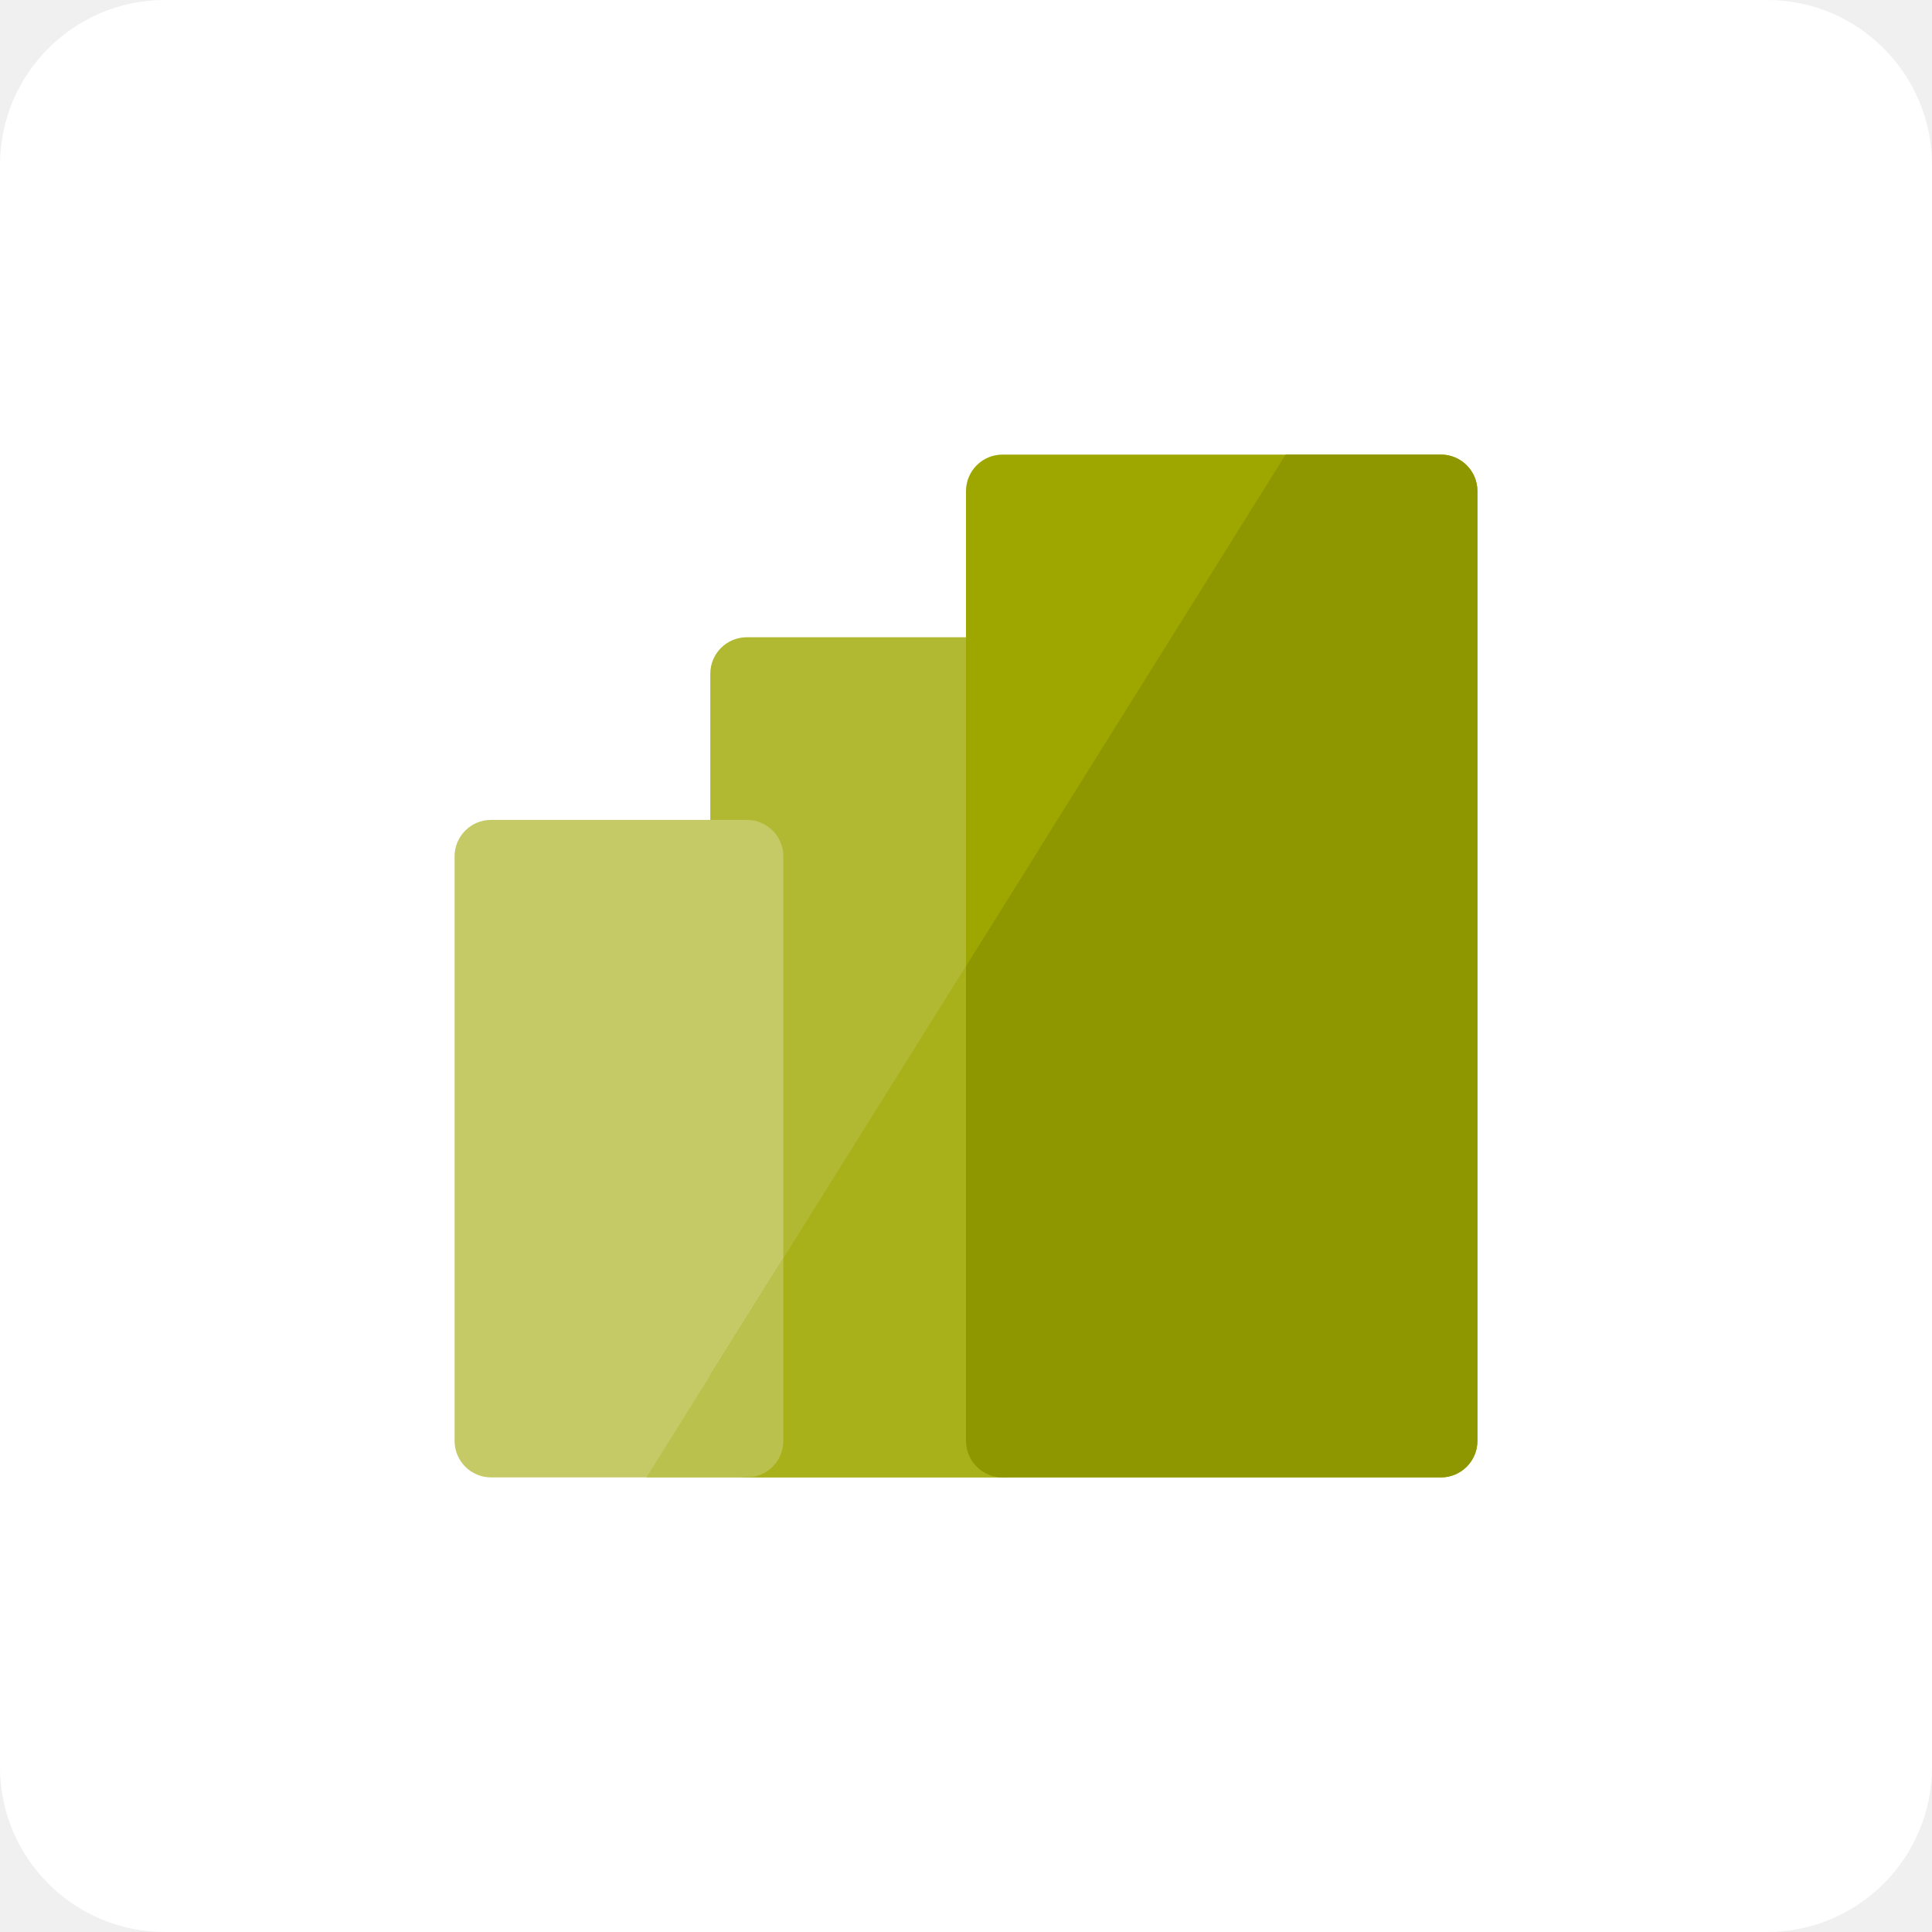
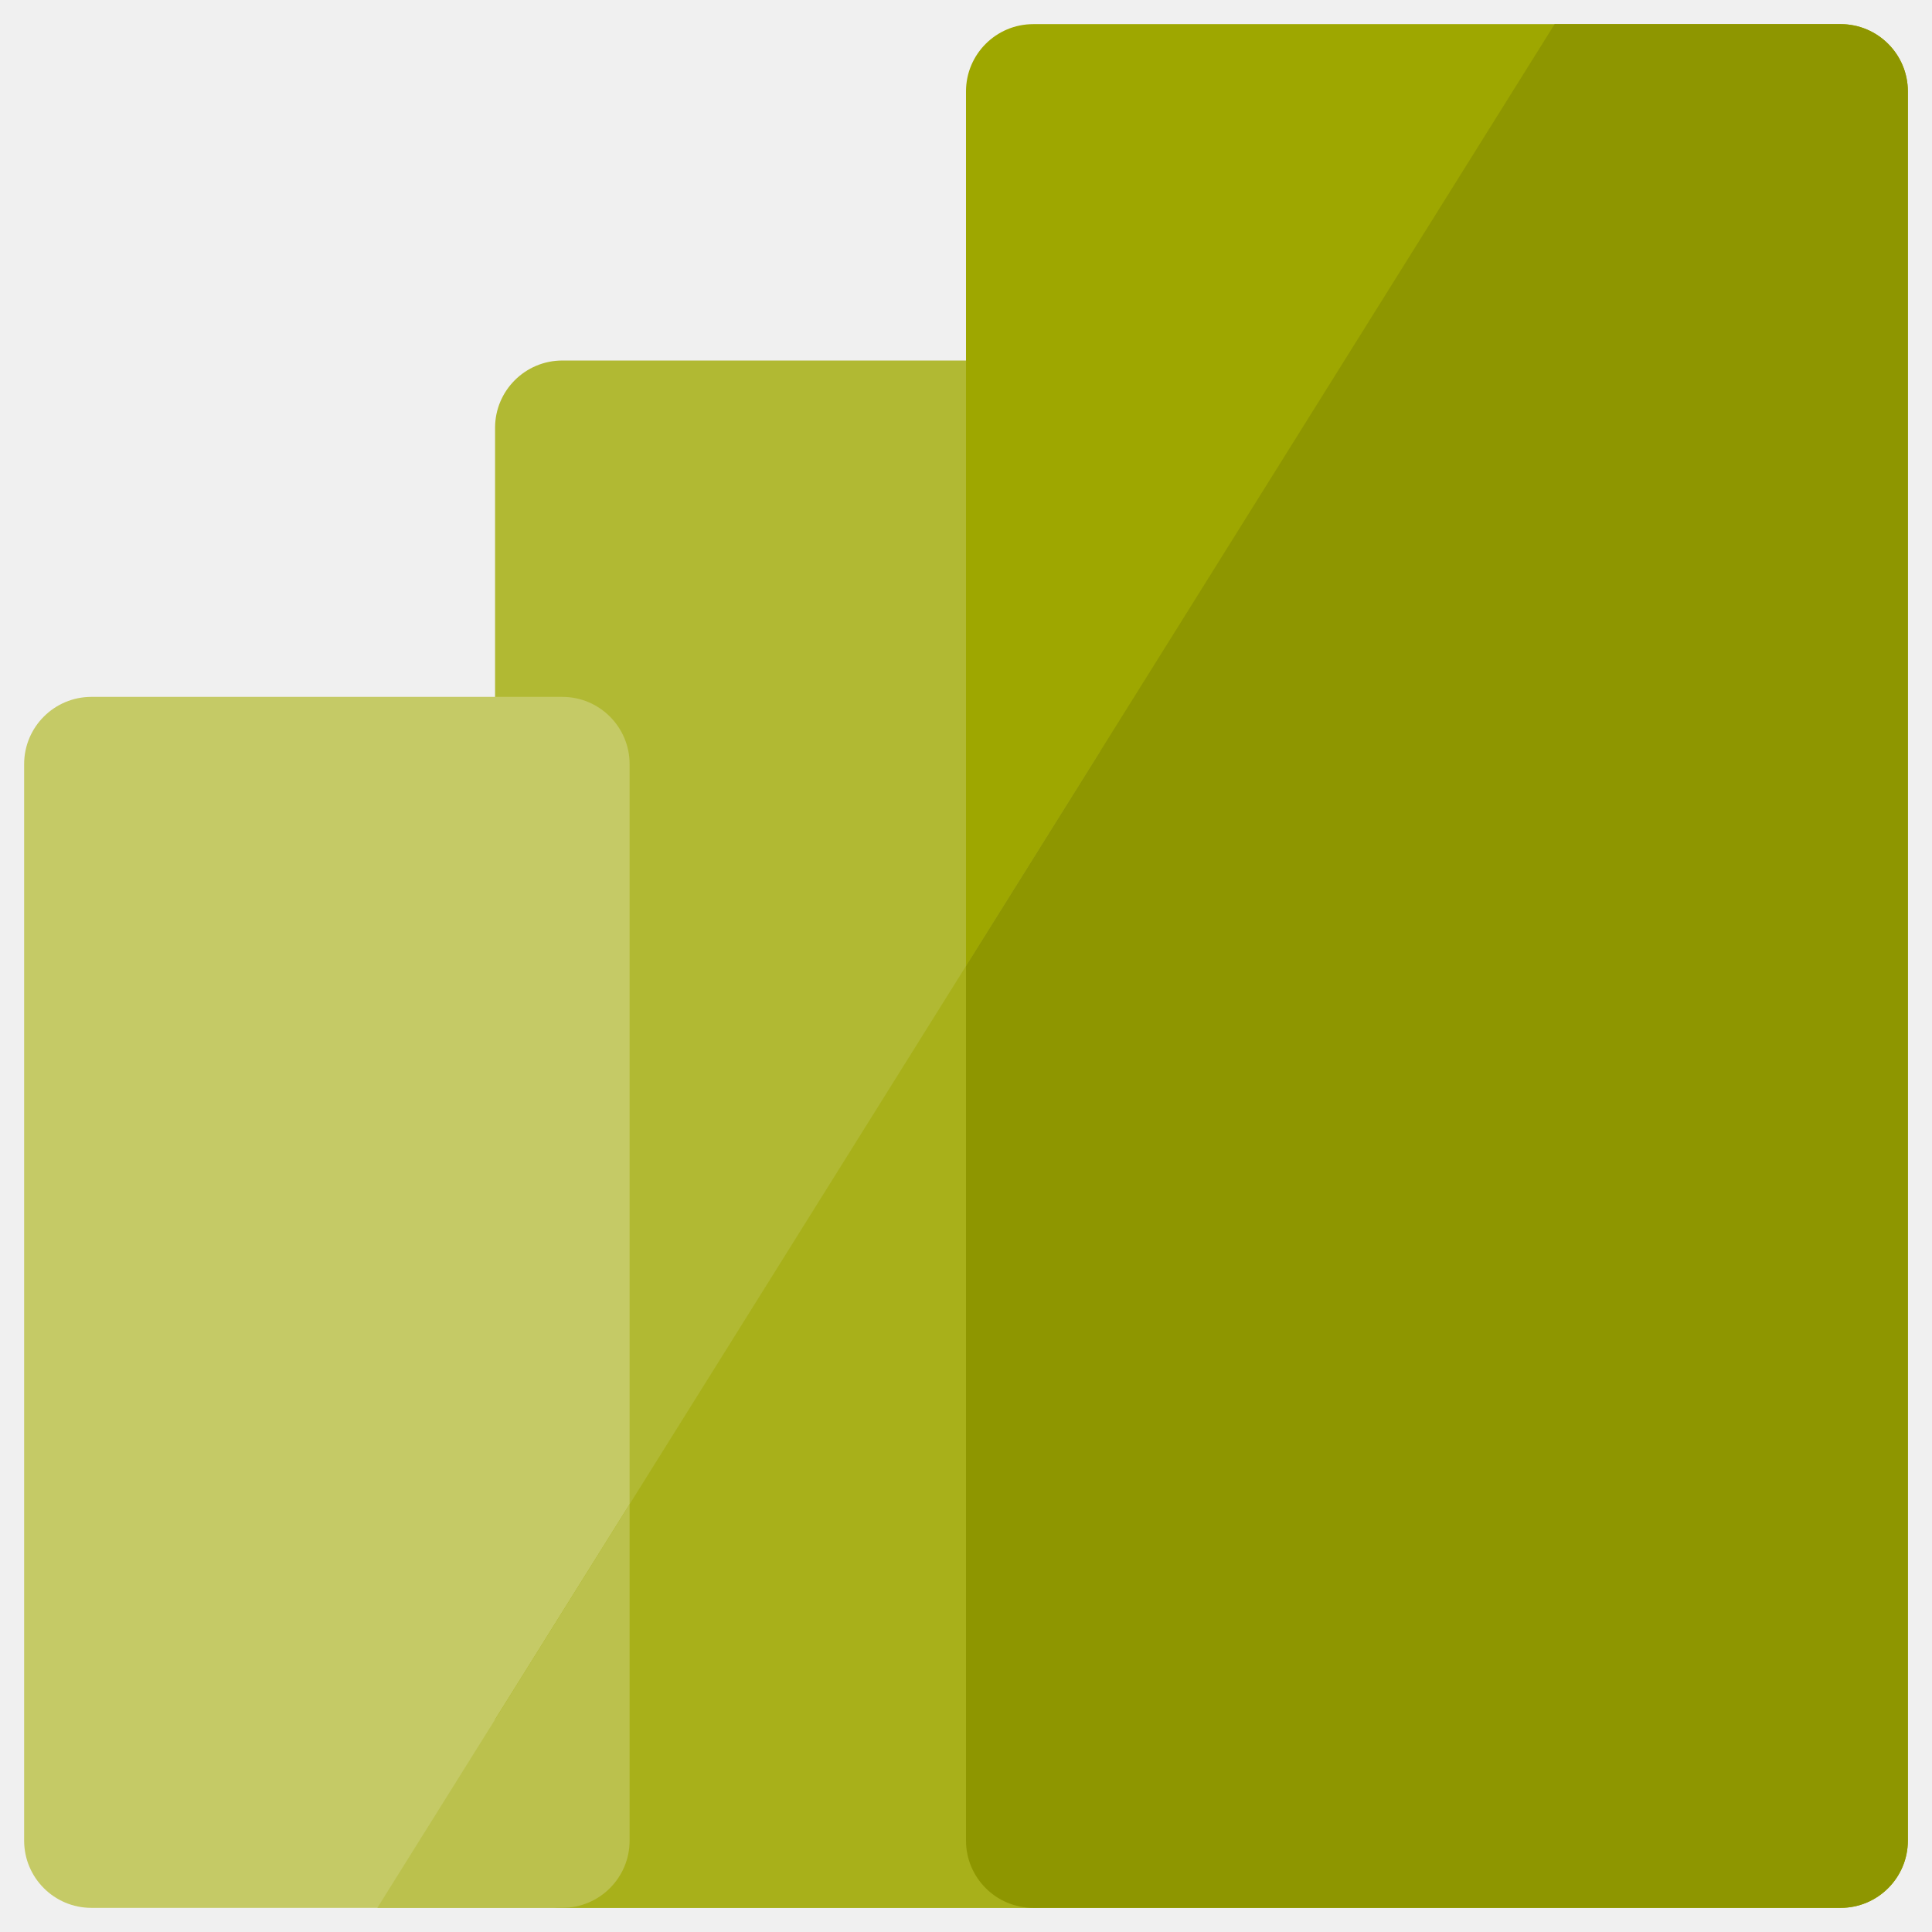
- <svg xmlns="http://www.w3.org/2000/svg" viewBox="0 0 850 850">
-   <defs>
-     <style>.cls-1{fill:#fff;}.cls-2{fill:#b1b933;}.cls-3{fill:#c5ca66;}.cls-4{fill:#9ea700;}.cls-5{fill:#a8b01a;}.cls-6{fill:#bbc14d;}.cls-7{fill:#8e9600;}</style>
-   </defs>
-   <g id="Layer_2" data-name="Layer 2">
-     <g id="Layer_1-2" data-name="Layer 1">
-       <rect class="cls-1" width="850" height="850" rx="72.61" />
-       <rect class="cls-2" x="312.5" y="280.36" width="144.64" height="369.64" rx="16.07" />
-       <rect class="cls-3" x="200" y="360.71" width="144.64" height="289.29" rx="16.07" />
-       <rect class="cls-4" x="425" y="200" width="225" height="450" rx="16.07" />
-       <path class="cls-5" d="M312.5,605v28.93A16.08,16.08,0,0,0,328.57,650h112.5a16.07,16.07,0,0,0,16.07-16.07V373.57Z" />
-       <path class="cls-6" d="M284.38,650h44.19a16.07,16.07,0,0,0,16.07-16.07V553.57Z" />
-       <path class="cls-7" d="M633.93,200H565.62L425,425V633.93A16.08,16.08,0,0,0,441.07,650H633.93A16.08,16.08,0,0,0,650,633.93V216.07A16.08,16.08,0,0,0,633.93,200Z" />
+ <svg xmlns="http://www.w3.org/2000/svg" viewBox="0 0 850 850" version="1.1" id="svg5">
+   <defs id="defs1">
+     </defs>
+   <g transform="matrix(1.841697,0,0,1.841697,-357.7214,-357.7214)" id="g5">
+     <g id="Layer_2" data-name="Layer 2">
+       <g id="Layer_1-2" data-name="Layer 1">
+         <rect x="312.5" y="280.36" width="144.64" height="369.64" rx="16.07" id="rect1" style="fill:#b1b933" />
+         <rect x="200" y="360.71" width="144.64" height="289.29" rx="16.07" id="rect2" style="fill:#c5ca66" />
+         <rect x="425" y="200" width="225" height="450" rx="16.07" id="rect3" style="fill:#9ea700" />
+         <path d="m 312.5,605 v 28.93 A 16.08,16.08 0 0 0 328.57,650 h 112.5 a 16.07,16.07 0 0 0 16.07,-16.07 V 373.57 Z" id="path3" style="fill:#a8b01a" />
+         <path d="m 284.38,650 h 44.19 a 16.07,16.07 0 0 0 16.07,-16.07 v -80.36 z" id="path4" style="fill:#bbc14d" />
+         <path d="M 633.93,200 H 565.62 L 425,425 V 633.93 A 16.08,16.08 0 0 0 441.07,650 H 633.93 A 16.08,16.08 0 0 0 650,633.93 V 216.07 A 16.08,16.08 0 0 0 633.93,200 Z" id="path5" style="fill:#8e9600" />
+       </g>
    </g>
  </g>
</svg>
